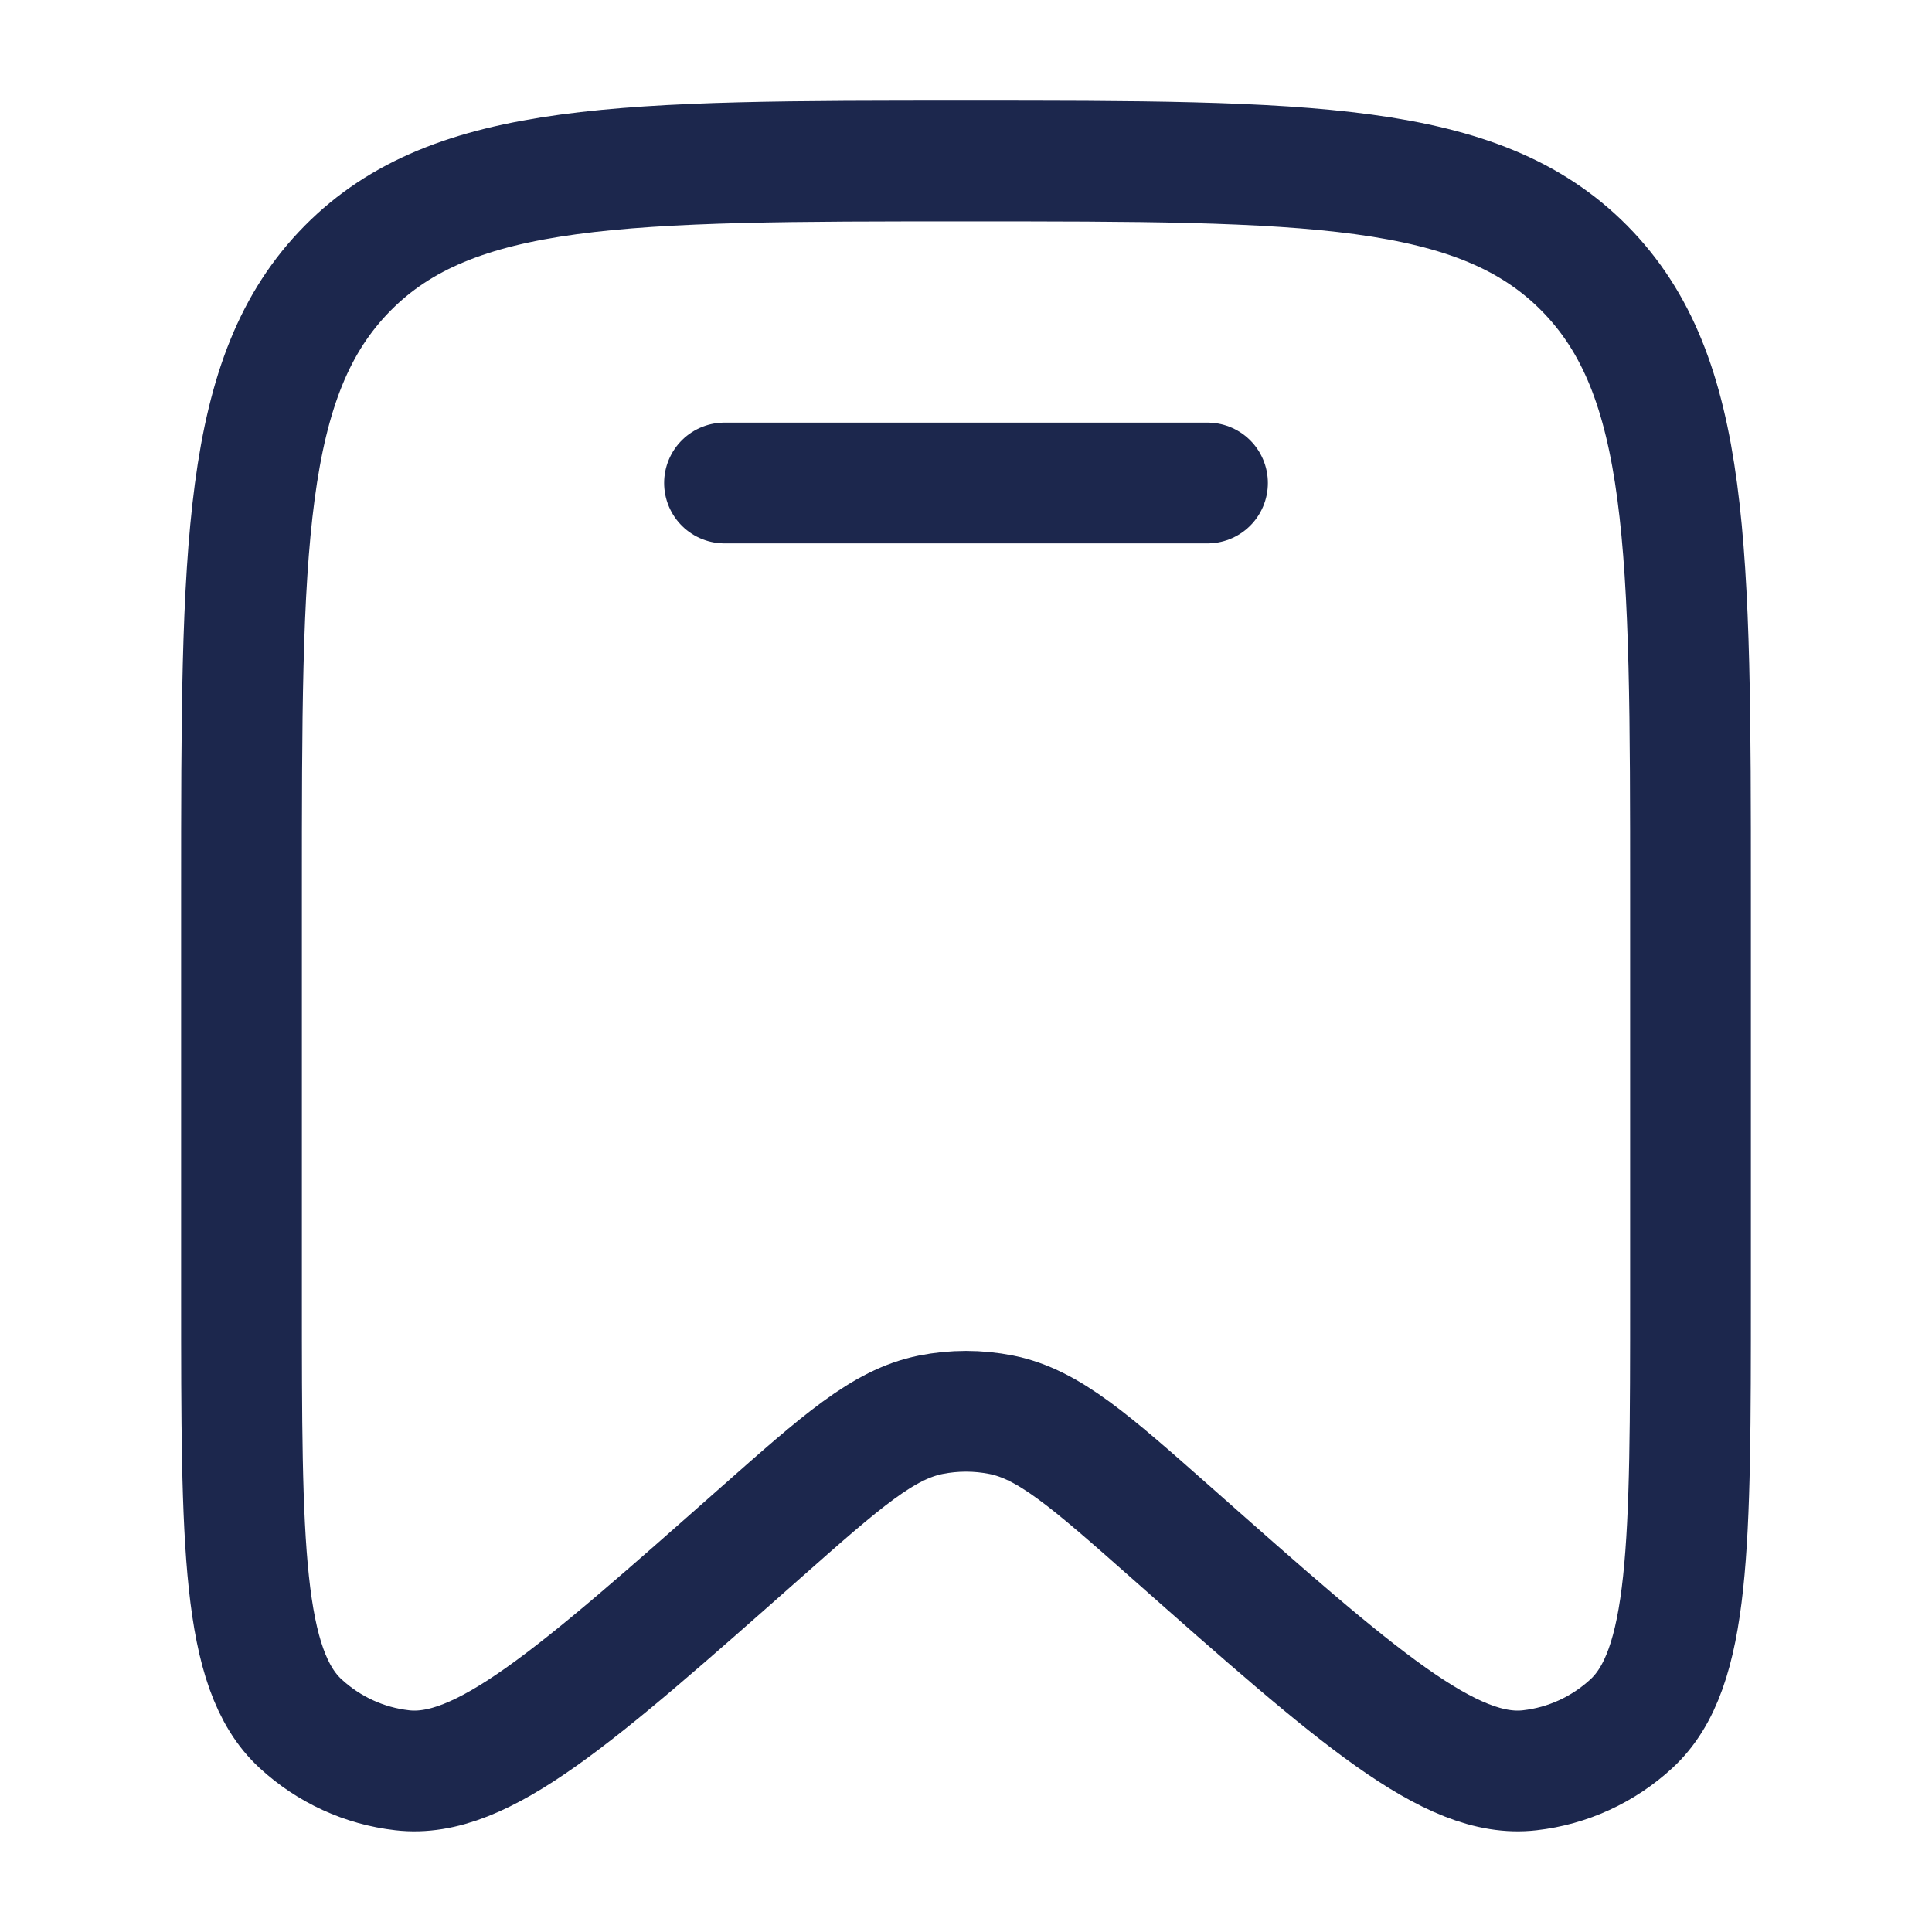
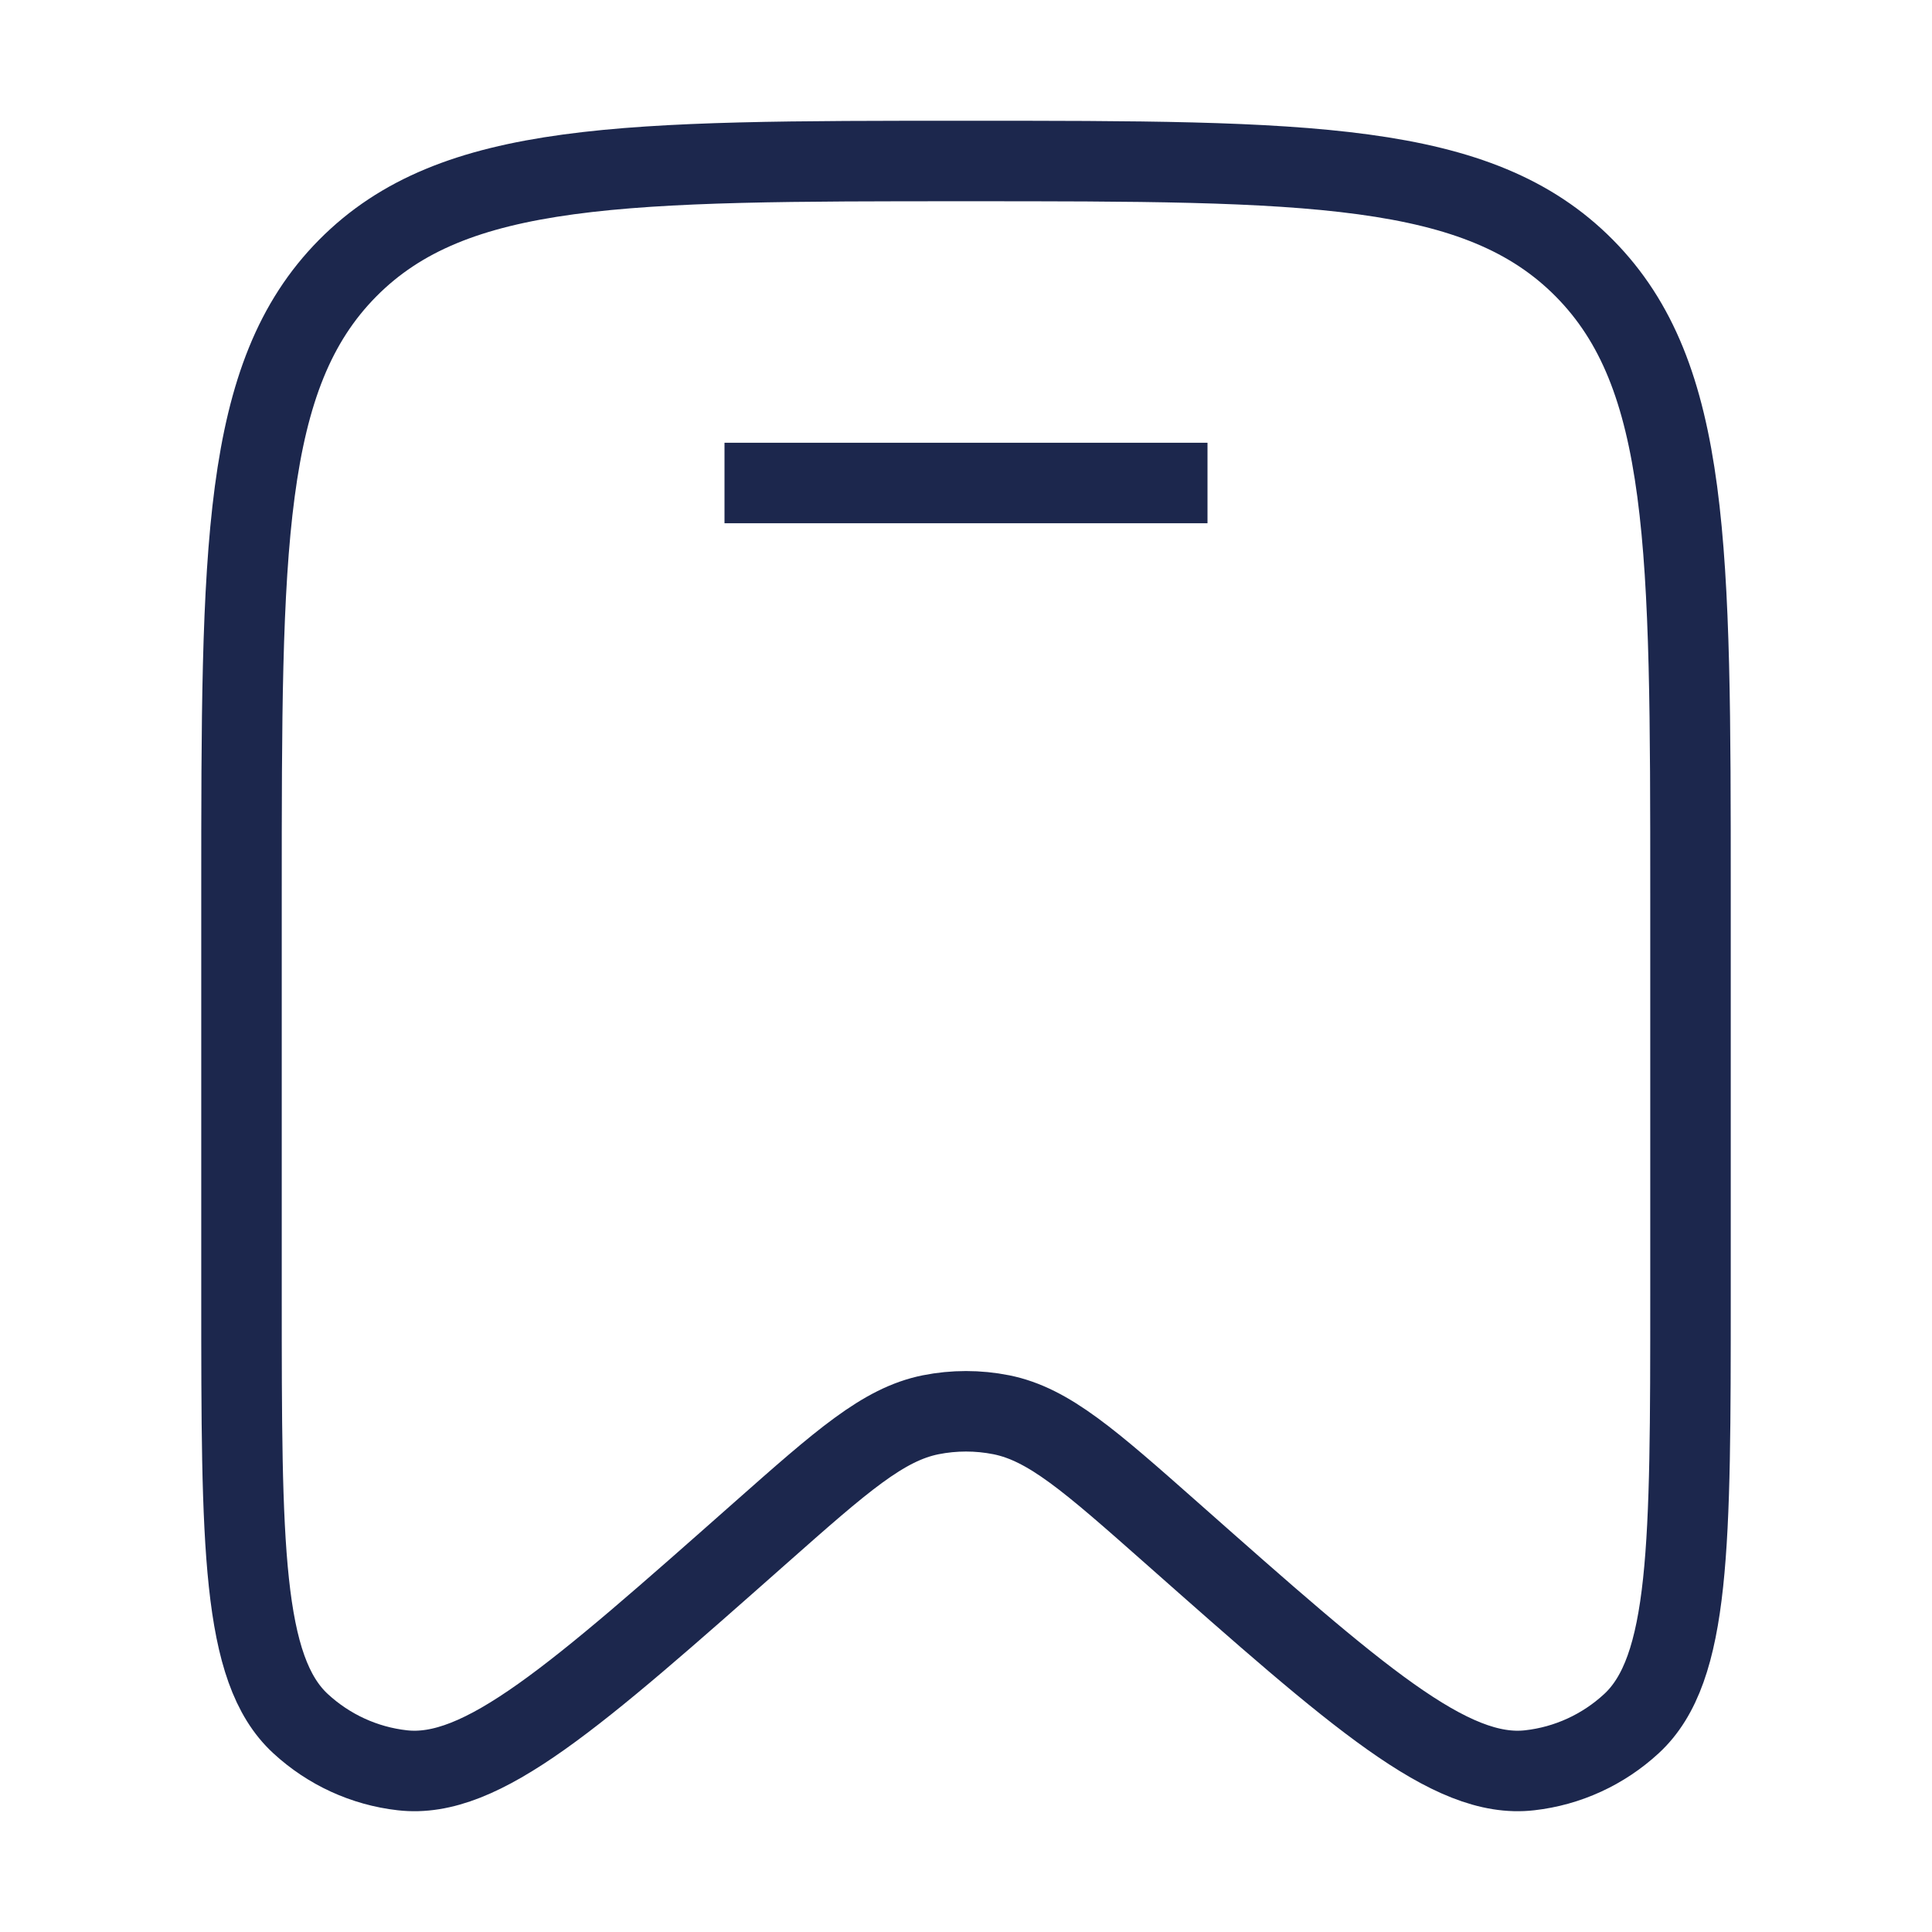
<svg xmlns="http://www.w3.org/2000/svg" width="800px" height="800px" viewBox="0 0 24 24" fill="none">
-   <path d="M21 16.091V11.098C21 6.809 21 4.665 19.682 3.332C18.364 2 16.243 2 12 2C7.757 2 5.636 2 4.318 3.332C3 4.665 3 6.809 3 11.098V16.091C3 19.188 3 20.736 3.734 21.412C4.084 21.735 4.526 21.938 4.997 21.991C5.984 22.105 7.137 21.085 9.442 19.046C10.461 18.145 10.971 17.694 11.56 17.575C11.851 17.517 12.149 17.517 12.44 17.575C13.029 17.694 13.539 18.145 14.558 19.046C16.863 21.085 18.016 22.105 19.003 21.991C19.474 21.938 19.916 21.735 20.266 21.412C21 20.736 21 19.188 21 16.091Z" stroke="#1C274D" stroke-width="1.5" />
-   <path d="M15 6H9" stroke="#1C274D" stroke-width="1.5" stroke-linecap="round" />
+   <path d="M21 16.091V11.098C21 6.809 21 4.665 19.682 3.332C18.364 2 16.243 2 12 2C7.757 2 5.636 2 4.318 3.332C3 4.665 3 6.809 3 11.098V16.091C3 19.188 3 20.736 3.734 21.412C4.084 21.735 4.526 21.938 4.997 21.991C5.984 22.105 7.137 21.085 9.442 19.046C10.461 18.145 10.971 17.694 11.56 17.575C11.851 17.517 12.149 17.517 12.44 17.575C13.029 17.694 13.539 18.145 14.558 19.046C16.863 21.085 18.016 22.105 19.003 21.991C19.474 21.938 19.916 21.735 20.266 21.412C21 20.736 21 19.188 21 16.091Z" stroke="#1C274D" strokeWidth="1.5" />
+   <path d="M15 6H9" stroke="#1C274D" strokeWidth="1.5" strokeLinecap="round" />
</svg>
